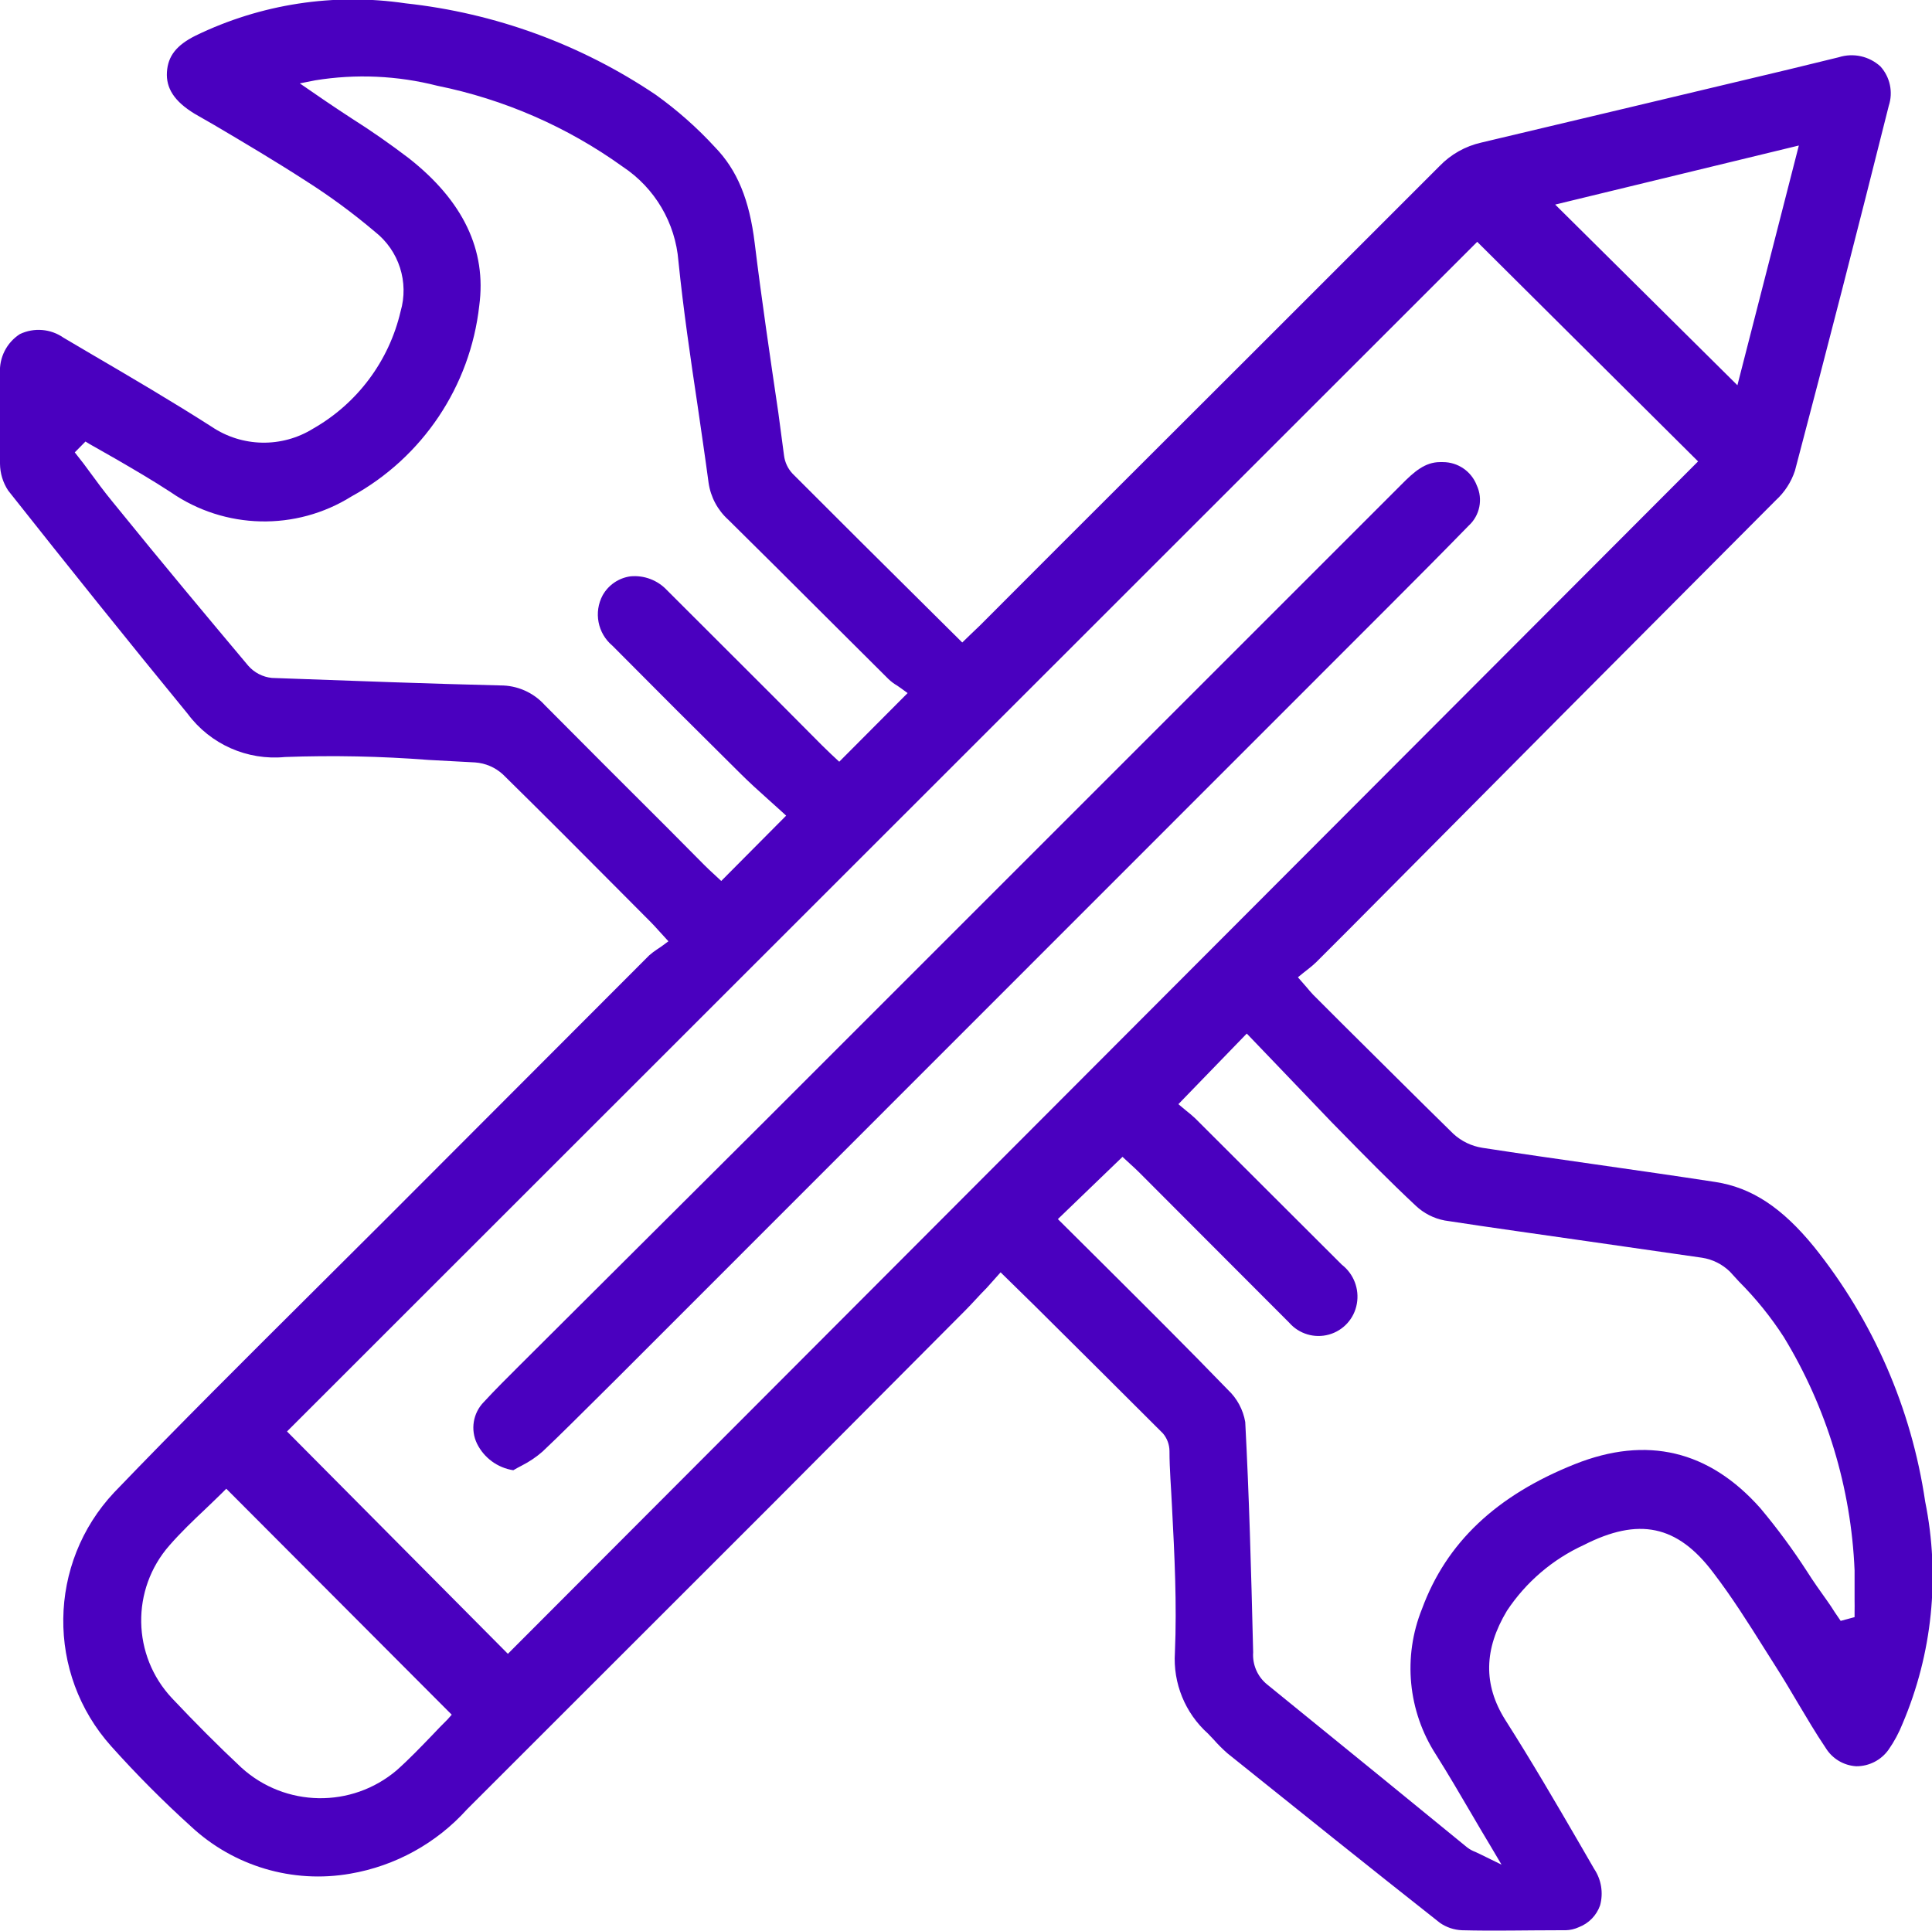
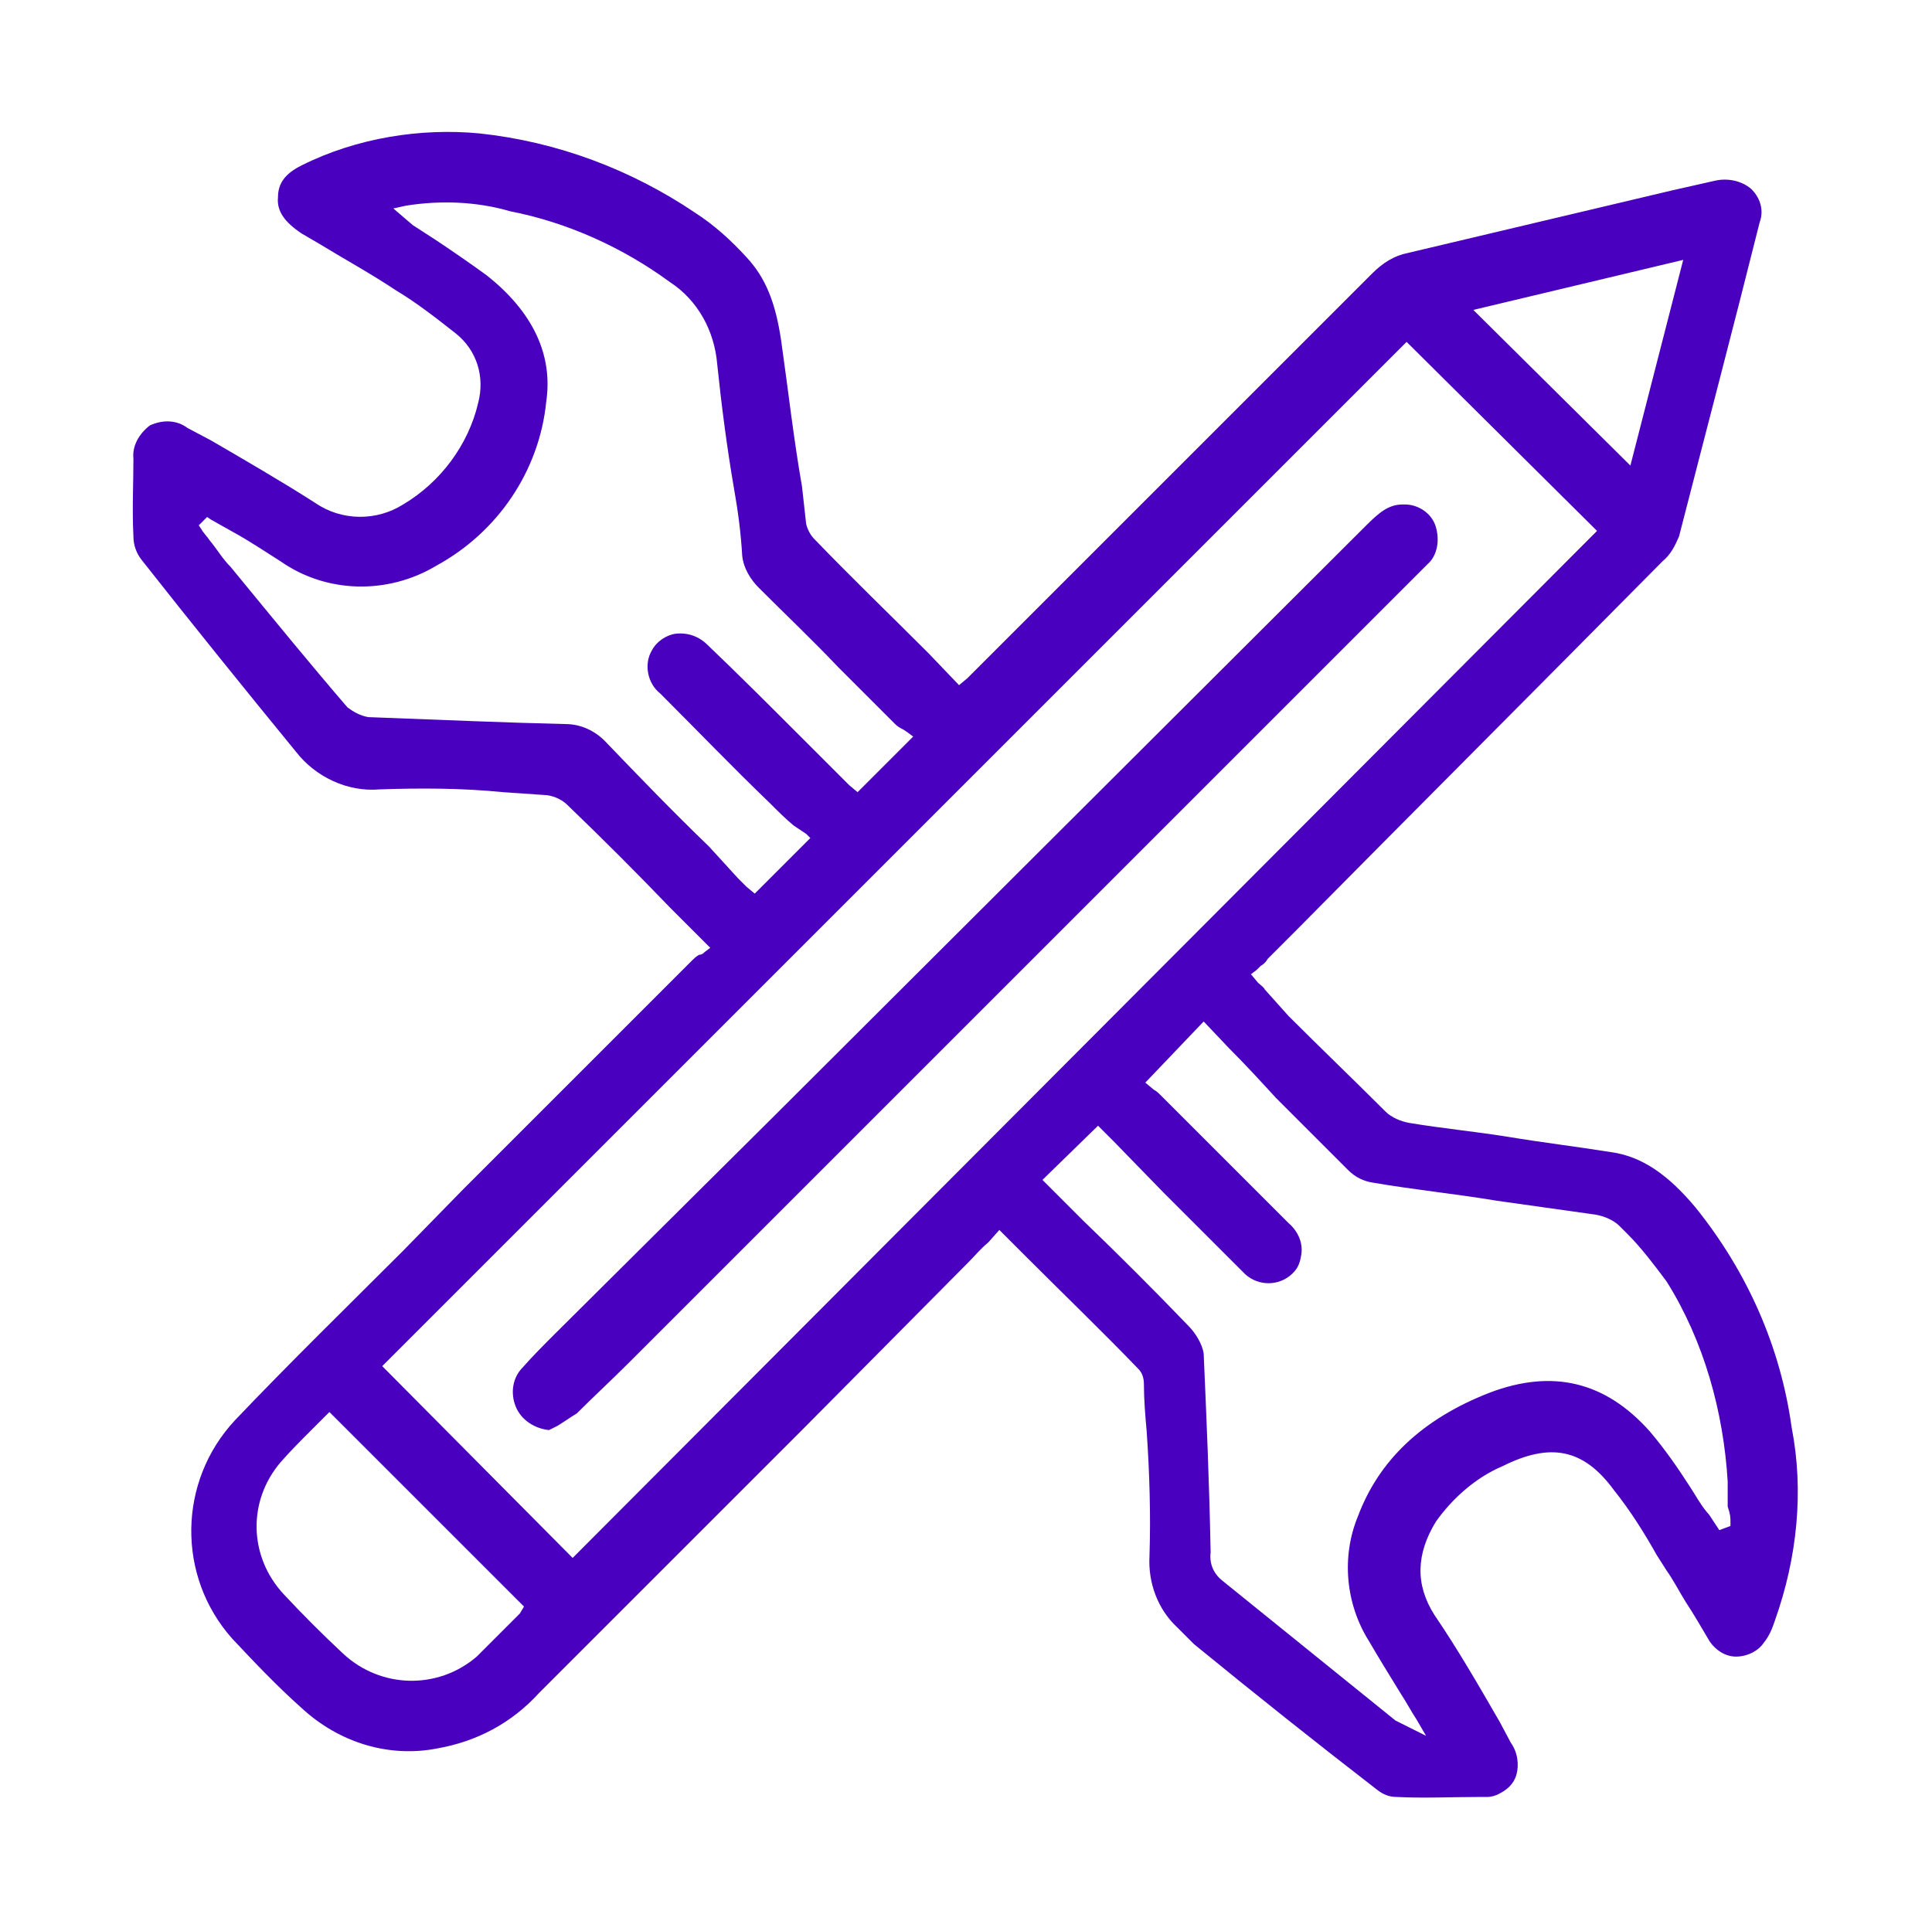
- <svg xmlns="http://www.w3.org/2000/svg" id="Layer_1" data-name="Layer 1" viewBox="0 0 139 138.93">
-   <defs>
-     <style>.cls-1{fill:#4a00bf;}</style>
-   </defs>
-   <path class="cls-1" d="M138.51,108.05a38.19,38.19,0,0,0-8-18.34c-2.3-2.82-4.49-4.26-7.09-4.66-2.86-.44-5.73-.85-8.59-1.26s-5.45-.78-8.18-1.2a4,4,0,0,1-2.08-1c-2.72-2.66-5.44-5.39-8.08-8l-2-2c-.16-.17-.31-.34-.49-.56l-.62-.71.38-.31.37-.29a7.2,7.2,0,0,0,.58-.5l2.27-2.27Q112.35,51.45,127.76,36a5,5,0,0,0,1.38-2.13c2.27-8.6,4.54-17.44,6.75-26.26a2.88,2.88,0,0,0-.6-2.83,3.07,3.07,0,0,0-3-.66L128.68,5q-11.06,2.64-22.11,5.26a6,6,0,0,0-3,1.69Q90,25.53,76.37,39.13L70.51,45l-.68.65-.6.58-2.65-2.63c-3.23-3.2-6.4-6.35-9.56-9.52a2.33,2.33,0,0,1-.61-1.29L56,29.71c-.59-4-1.2-8.12-1.7-12.2-.38-3.14-1.26-5.27-2.86-6.92a27.6,27.6,0,0,0-4.26-3.77,39.91,39.91,0,0,0-18-6.58A25.9,25.9,0,0,0,14.08,2.56c-1.39.69-2,1.48-2.07,2.63s.52,2.1,2,3L15.42,9c2.17,1.28,4.41,2.61,6.56,4a45,45,0,0,1,5,3.68,5.37,5.37,0,0,1,1.84,5.73,13.14,13.14,0,0,1-6.29,8.43,6.72,6.72,0,0,1-7.31-.14c-2.86-1.83-5.86-3.59-8.75-5.28l-1.9-1.12a3.13,3.13,0,0,0-3.14-.26A3.13,3.13,0,0,0,0,26.86c0,2-.06,4.3,0,6.5A3.56,3.56,0,0,0,.59,35.3C4.9,40.75,9.24,46.16,13.51,51.37a7.78,7.78,0,0,0,7,3.1,91,91,0,0,1,10.32.21l3.35.18a3.31,3.31,0,0,1,2,.86c2.87,2.82,5.75,5.71,8.54,8.52l2.12,2.13c.17.17.32.34.53.57l.72.79-.42.31c-.13.1-.26.18-.38.26a5.13,5.13,0,0,0-.58.44Q37.17,78.3,27.62,87.86l-5.32,5.3c-4.65,4.63-9.46,9.41-14.08,14.22A13.51,13.51,0,0,0,8,125.65a77.85,77.85,0,0,0,5.74,5.77,13.41,13.41,0,0,0,11.46,3.4,14.63,14.63,0,0,0,8.4-4.63L55.5,108.3l13.94-14c.53-.53,1-1.08,1.55-1.63l1-1.12L74.49,94c3.11,3.09,6.15,6.11,9.18,9.14a2,2,0,0,1,.47,1.27c0,1.33.12,2.66.18,4,.18,3.44.36,7,.21,10.5a7.2,7.2,0,0,0,2.38,5.83l.4.42a11,11,0,0,0,1,1c5.17,4.15,10.23,8.21,15.29,12.2a3,3,0,0,0,1.58.53c2.28.06,4.61,0,6.87,0h.59a2.39,2.39,0,0,0,.95-.22,2.6,2.6,0,0,0,1.53-1.57,3.2,3.2,0,0,0-.43-2.63l-1-1.73c-1.74-3-3.54-6.08-5.4-9-1.58-2.52-1.53-5.08.13-7.84a13.27,13.27,0,0,1,5.53-4.73c3.93-2,6.72-1.46,9.32,2,1.34,1.75,2.53,3.64,3.68,5.47l.81,1.28c.55.86,1.07,1.74,1.59,2.62.64,1.07,1.29,2.18,2,3.23a2.77,2.77,0,0,0,2.2,1.32,2.83,2.83,0,0,0,2.33-1.2,9.16,9.16,0,0,0,1-1.86A27.09,27.09,0,0,0,138.51,108.05Zm-9.09-97.58L125,27.72l-13.11-13ZM48,59.55q-4.41-4.39-8.81-8.82A4.27,4.27,0,0,0,36,49.32C31,49.2,25.6,49,19.56,48.78a2.6,2.6,0,0,1-1.71-.89c-2.86-3.41-6-7.15-9.75-11.78-.6-.73-1.17-1.5-1.71-2.24-.25-.35-.51-.69-.76-1l-.25-.32.77-.78.31.19L8.29,33c1.33.77,2.7,1.57,4,2.42a11.83,11.83,0,0,0,13,.3A17.92,17.92,0,0,0,34.48,22c.54-4-1.16-7.54-5.06-10.61-1.31-1-2.74-2-4.12-2.87-.64-.42-1.28-.84-1.91-1.27L21.57,6l1.11-.22a21.55,21.55,0,0,1,8.78.39A34.62,34.62,0,0,1,44.81,12a9,9,0,0,1,4,6.79c.35,3.45.87,7,1.37,10.33.27,1.88.55,3.75.8,5.62A4.43,4.43,0,0,0,52.4,37.4q3.36,3.32,6.68,6.64l4.85,4.83a3.33,3.33,0,0,0,.63.47l.3.21.44.32-4.92,4.94-.6-.56-.63-.61L55.53,50c-2.51-2.51-5-5-7.54-7.53a3.19,3.19,0,0,0-2.63-1,2.72,2.72,0,0,0-2,1.36,2.93,2.93,0,0,0,.7,3.63q4.59,4.63,9.23,9.22c.64.64,1.33,1.26,2,1.86l.91.82.36.33-4.67,4.7-.59-.55c-.21-.19-.43-.4-.64-.61Zm-15.8,64.17c-.37.36-.73.74-1.09,1.12-.82.85-1.66,1.73-2.57,2.54a8.47,8.47,0,0,1-11.16-.18c-1.69-1.58-3.36-3.26-5-5a8.18,8.18,0,0,1-.19-11c.81-.93,1.71-1.79,2.59-2.62.39-.38.79-.75,1.17-1.13l.33-.33L32.5,123.38ZM36.54,119l-15.89-16,85.63-85.6,15.89,15.8Zm96.89-3v.36l-1,.27L132,116c-.17-.27-.35-.55-.54-.81-.49-.69-1-1.4-1.44-2.1a45.58,45.58,0,0,0-3.37-4.57c-3.69-4.16-8.17-5.23-13.34-3.17-5.67,2.26-9.25,5.66-11,10.41a11.44,11.44,0,0,0,1,10.49c.89,1.41,1.73,2.85,2.62,4.37.41.71.84,1.43,1.29,2.18l.81,1.37-1.43-.7-.44-.21a2.33,2.33,0,0,1-.59-.32l-6-4.9-8.41-6.84a2.73,2.73,0,0,1-1-2.31c-.15-6.14-.29-11.26-.57-16.57A4.14,4.14,0,0,0,88.34,100c-2.9-3-5.78-5.86-8.83-8.9l-3.4-3.38,4.65-4.48.55.51c.2.18.42.38.63.59l4.22,4.23,6.59,6.6a2.8,2.8,0,0,0,4.87-1.36A2.91,2.91,0,0,0,96.54,91l-4.88-4.87L86,80.48c-.21-.2-.44-.39-.62-.53l-.6-.5,4.92-5.08,2.11,2.2c1.34,1.4,2.67,2.79,4,4.18l.57.58c1.77,1.81,3.6,3.67,5.47,5.42a4.16,4.16,0,0,0,2.09,1.07c3.43.53,6.88,1,10.32,1.5l8.2,1.18a3.67,3.67,0,0,1,2,1l.65.71a24.31,24.31,0,0,1,3.23,4A35.11,35.11,0,0,1,133.43,113c0,.71,0,1.42,0,2.12C133.44,115.39,133.43,115.71,133.43,116Z" />
-   <path class="cls-1" d="M37.32,98.31c-.83.83-1.7,1.69-2.51,2.57a2.64,2.64,0,0,0-.49,3,3.51,3.51,0,0,0,2.61,1.91c.2-.12.41-.23.62-.34a7.23,7.23,0,0,0,1.48-1c1.35-1.27,2.68-2.62,4-3.92L44.57,99,99.8,43.75c2-2,3.93-3.94,5.87-5.93a2.5,2.5,0,0,0,.58-2.89,2.61,2.61,0,0,0-2.45-1.68h-.19c-1.09,0-1.88.7-2.79,1.62L54.69,81Z" />
+ <svg xmlns="http://www.w3.org/2000/svg" version="1.1" id="Layer_1" x="0px" y="0px" viewBox="0 0 139 138.9" style="enable-background:new 0 0 139 138.9;" xml:space="preserve">
+   <style type="text/css">
+ 	.st0{fill:#4A00BF;}
+ </style>
+   <path class="st0" d="M128.9,102.7c-0.8-5.8-3.2-11.2-6.9-15.8c-2-2.4-3.9-3.7-6.1-4c-2.5-0.4-5-0.7-7.4-1.1c-2.5-0.4-4.7-0.6-7.1-1  c-0.6-0.1-1.3-0.4-1.7-0.8c-2.3-2.3-4.7-4.6-7-6.9L91,71.2c-0.1-0.2-0.3-0.3-0.5-0.5L90,70.1l0.4-0.3l0.3-0.3  c0.2-0.1,0.4-0.3,0.5-0.5l1.9-1.9c8.8-8.9,17.7-17.8,26.5-26.7c0.6-0.5,0.9-1.1,1.2-1.8c1.9-7.4,3.9-15,5.8-22.6  c0.3-0.8,0.1-1.7-0.6-2.4c-0.7-0.6-1.7-0.8-2.6-0.6l-3.1,0.7c-6.3,1.5-12.7,3-19,4.5c-1,0.2-1.8,0.7-2.6,1.5  c-7.8,7.8-15.5,15.5-23.4,23.4l-5.1,5.1l-0.6,0.6l-0.6,0.5L66.8,47c-2.8-2.8-5.5-5.4-8.2-8.2c-0.3-0.3-0.5-0.7-0.6-1.1L57.7,35  c-0.6-3.4-1-7-1.5-10.5c-0.4-2.7-1.1-4.5-2.5-6c-1.1-1.2-2.3-2.3-3.7-3.2c-4.6-3.1-9.9-5.1-15.5-5.7c-4.2-0.4-8.8,0.3-12.8,2.3  c-1.2,0.6-1.7,1.3-1.7,2.3c-0.1,1,0.5,1.8,1.7,2.6l1.2,0.7c1.8,1.1,3.8,2.2,5.6,3.4c1.5,0.9,2.9,2,4.3,3.1c1.5,1.2,2.1,3.1,1.6,5  c-0.7,3-2.7,5.7-5.4,7.3c-1.9,1.2-4.4,1.2-6.3-0.1c-2.5-1.6-5.1-3.1-7.5-4.5l-1.7-0.9c-0.8-0.6-1.8-0.6-2.7-0.2  c-0.8,0.6-1.3,1.5-1.2,2.4c0,1.7-0.1,3.7,0,5.6c0,0.6,0.2,1.2,0.6,1.7c3.7,4.7,7.5,9.4,11.1,13.8c1.4,1.8,3.7,2.9,6,2.7  c2.9-0.1,5.9-0.1,8.9,0.2l2.9,0.2c0.6,0,1.3,0.3,1.7,0.7c2.5,2.4,5,4.9,7.4,7.4l1.8,1.8c0.2,0.2,0.3,0.3,0.5,0.5l0.6,0.6l-0.4,0.3  c-0.1,0.1-0.2,0.2-0.4,0.2c-0.2,0.1-0.4,0.3-0.5,0.4c-5.5,5.5-10.9,10.9-16.5,16.5L29,90c-4,4-8.2,8.1-12.1,12.2  c-4.1,4.4-4.2,11.2-0.2,15.7c1.6,1.7,3.2,3.4,5,5c2.7,2.5,6.3,3.6,9.8,2.9c2.8-0.5,5.3-1.8,7.3-4l18.9-18.9l12-12.1  c0.5-0.5,0.8-0.9,1.4-1.4l0.8-0.9l2.1,2.1c2.7,2.7,5.3,5.2,7.9,7.9c0.3,0.3,0.4,0.7,0.4,1.1c0,1.1,0.1,2.3,0.2,3.4  c0.2,2.9,0.3,6,0.2,9c-0.1,1.9,0.6,3.8,2,5.1l0.4,0.4c0.3,0.3,0.6,0.6,0.8,0.8c4.4,3.6,8.8,7.1,13.2,10.5c0.4,0.3,0.8,0.5,1.4,0.5  c1.9,0.1,4,0,5.9,0h0.6c0.3,0,0.6-0.1,0.8-0.2c0.6-0.3,1.1-0.7,1.3-1.4c0.2-0.7,0.1-1.6-0.4-2.3l-0.8-1.5c-1.5-2.6-3-5.2-4.7-7.7  c-1.4-2.2-1.3-4.4,0.1-6.7c1.2-1.7,2.9-3.2,4.8-4c3.4-1.7,5.8-1.3,8,1.7c1.2,1.5,2.2,3.1,3.1,4.7l0.7,1.1c0.5,0.7,0.9,1.5,1.4,2.3  c0.6,0.9,1.1,1.8,1.7,2.8c0.4,0.6,1.1,1.1,1.9,1.1c0.8,0,1.6-0.4,2-1c0.4-0.5,0.6-1,0.8-1.6C129.3,112.1,129.8,107.3,128.9,102.7z   M121.1,18.7l-3.8,14.8L106,22.3L121.1,18.7z M51,60.9c-2.6-2.5-5.1-5.1-7.5-7.6c-0.7-0.7-1.7-1.2-2.8-1.2  c-4.3-0.1-8.9-0.3-14.2-0.5c-0.6-0.1-1.1-0.4-1.5-0.7c-2.5-2.9-5.2-6.2-8.4-10.1c-0.6-0.6-1-1.3-1.5-1.9c-0.2-0.3-0.5-0.6-0.6-0.8  l-0.2-0.3l0.6-0.6l0.3,0.2l1.6,0.9c1.1,0.6,2.3,1.4,3.4,2.1c3.3,2.3,7.7,2.4,11.2,0.3c4.4-2.4,7.4-6.8,7.9-11.8  c0.5-3.4-1-6.5-4.3-9.1c-1.1-0.8-2.4-1.7-3.6-2.5c-0.6-0.4-1.1-0.7-1.7-1.1L28.3,15l0.9-0.2c2.5-0.4,5.1-0.3,7.5,0.4  c4.1,0.8,8.1,2.6,11.5,5.1c2,1.3,3.2,3.5,3.4,5.9c0.3,2.9,0.7,6,1.2,8.9c0.3,1.7,0.5,3.2,0.6,4.9c0.1,0.9,0.6,1.7,1.2,2.3  c1.9,1.9,3.9,3.8,5.7,5.7l4.1,4.1c0.2,0.2,0.4,0.3,0.6,0.4l0.3,0.2l0.4,0.3l-4,4l-0.6-0.5l-0.6-0.6l-3.1-3.1  c-2.1-2.1-4.3-4.3-6.5-6.4c-0.6-0.6-1.4-0.9-2.3-0.8c-0.7,0.1-1.4,0.6-1.7,1.2c-0.6,1-0.3,2.4,0.6,3.1c2.7,2.7,5.2,5.3,7.9,7.9  c0.6,0.6,1.1,1.1,1.7,1.6L58,60l0.3,0.3l-4,4l-0.6-0.5c-0.2-0.2-0.4-0.4-0.6-0.6L51,60.9z M37.4,116.1c-0.3,0.3-0.6,0.6-0.9,0.9  c-0.7,0.7-1.5,1.5-2.2,2.2c-2.8,2.4-6.9,2.3-9.6-0.2c-1.5-1.4-2.9-2.8-4.3-4.3c-2.5-2.7-2.6-6.7-0.2-9.5c0.7-0.8,1.5-1.6,2.2-2.3  c0.4-0.4,0.6-0.6,1-1l0.3-0.3l14,14L37.4,116.1z M41.2,112.1L27.5,98.3l73.7-73.7l13.7,13.6L41.2,112.1z M124.5,109.5v0.3l-0.8,0.3  l-0.4-0.6c-0.2-0.3-0.3-0.5-0.5-0.7c-0.5-0.6-0.8-1.2-1.2-1.8c-0.9-1.4-1.8-2.7-2.9-4c-3.2-3.6-7-4.5-11.5-2.8  c-4.9,1.9-8,4.9-9.5,8.9c-1.2,2.9-0.9,6.3,0.8,9c0.7,1.2,1.5,2.5,2.3,3.8c0.4,0.6,0.7,1.2,1.1,1.8l0.7,1.2l-1.2-0.6l-0.4-0.2  c-0.2-0.1-0.4-0.2-0.6-0.3l-5.2-4.2l-7.3-5.9c-0.6-0.5-0.9-1.2-0.8-2c-0.1-5.2-0.3-9.7-0.5-14.3c-0.1-0.7-0.6-1.5-1.1-2  c-2.5-2.6-5-5.1-7.6-7.6l-2.9-2.9l4-3.9l0.5,0.5c0.2,0.2,0.4,0.4,0.6,0.6l3.6,3.7l5.7,5.7c0.9,1,2.4,1.1,3.4,0.3  c0.5-0.4,0.7-0.8,0.8-1.4c0.2-0.9-0.2-1.8-0.9-2.4l-4.2-4.2l-4.9-4.9c-0.2-0.2-0.4-0.4-0.6-0.5l-0.6-0.5l4.2-4.4l1.8,1.9  c1.2,1.2,2.3,2.4,3.4,3.6l0.5,0.5c1.6,1.6,3.1,3.1,4.7,4.7c0.5,0.5,1.1,0.8,1.8,0.9c2.9,0.5,5.9,0.8,8.9,1.3l7.1,1  c0.6,0.1,1.3,0.4,1.7,0.8l0.6,0.6c1,1,1.9,2.2,2.8,3.4c2.7,4.3,4.1,9.4,4.4,14.4c0,0.6,0,1.2,0,1.8  C124.5,109,124.5,109.2,124.5,109.5z" />
+   <path class="st0" d="M39.9,96c-0.7,0.7-1.6,1.6-2.3,2.4c-0.7,0.7-0.9,1.8-0.5,2.8s1.4,1.6,2.4,1.7c0.2-0.1,0.4-0.2,0.6-0.3  c0.5-0.3,0.9-0.6,1.4-0.9c1.2-1.2,2.5-2.4,3.7-3.6l1.4-1.4L97.3,46c1.8-1.8,3.6-3.6,5.4-5.4c0.7-0.6,0.9-1.7,0.6-2.7  s-1.3-1.6-2.2-1.6h-0.2c-1,0-1.7,0.6-2.6,1.5L55.9,80.1L39.9,96z" />
</svg>
